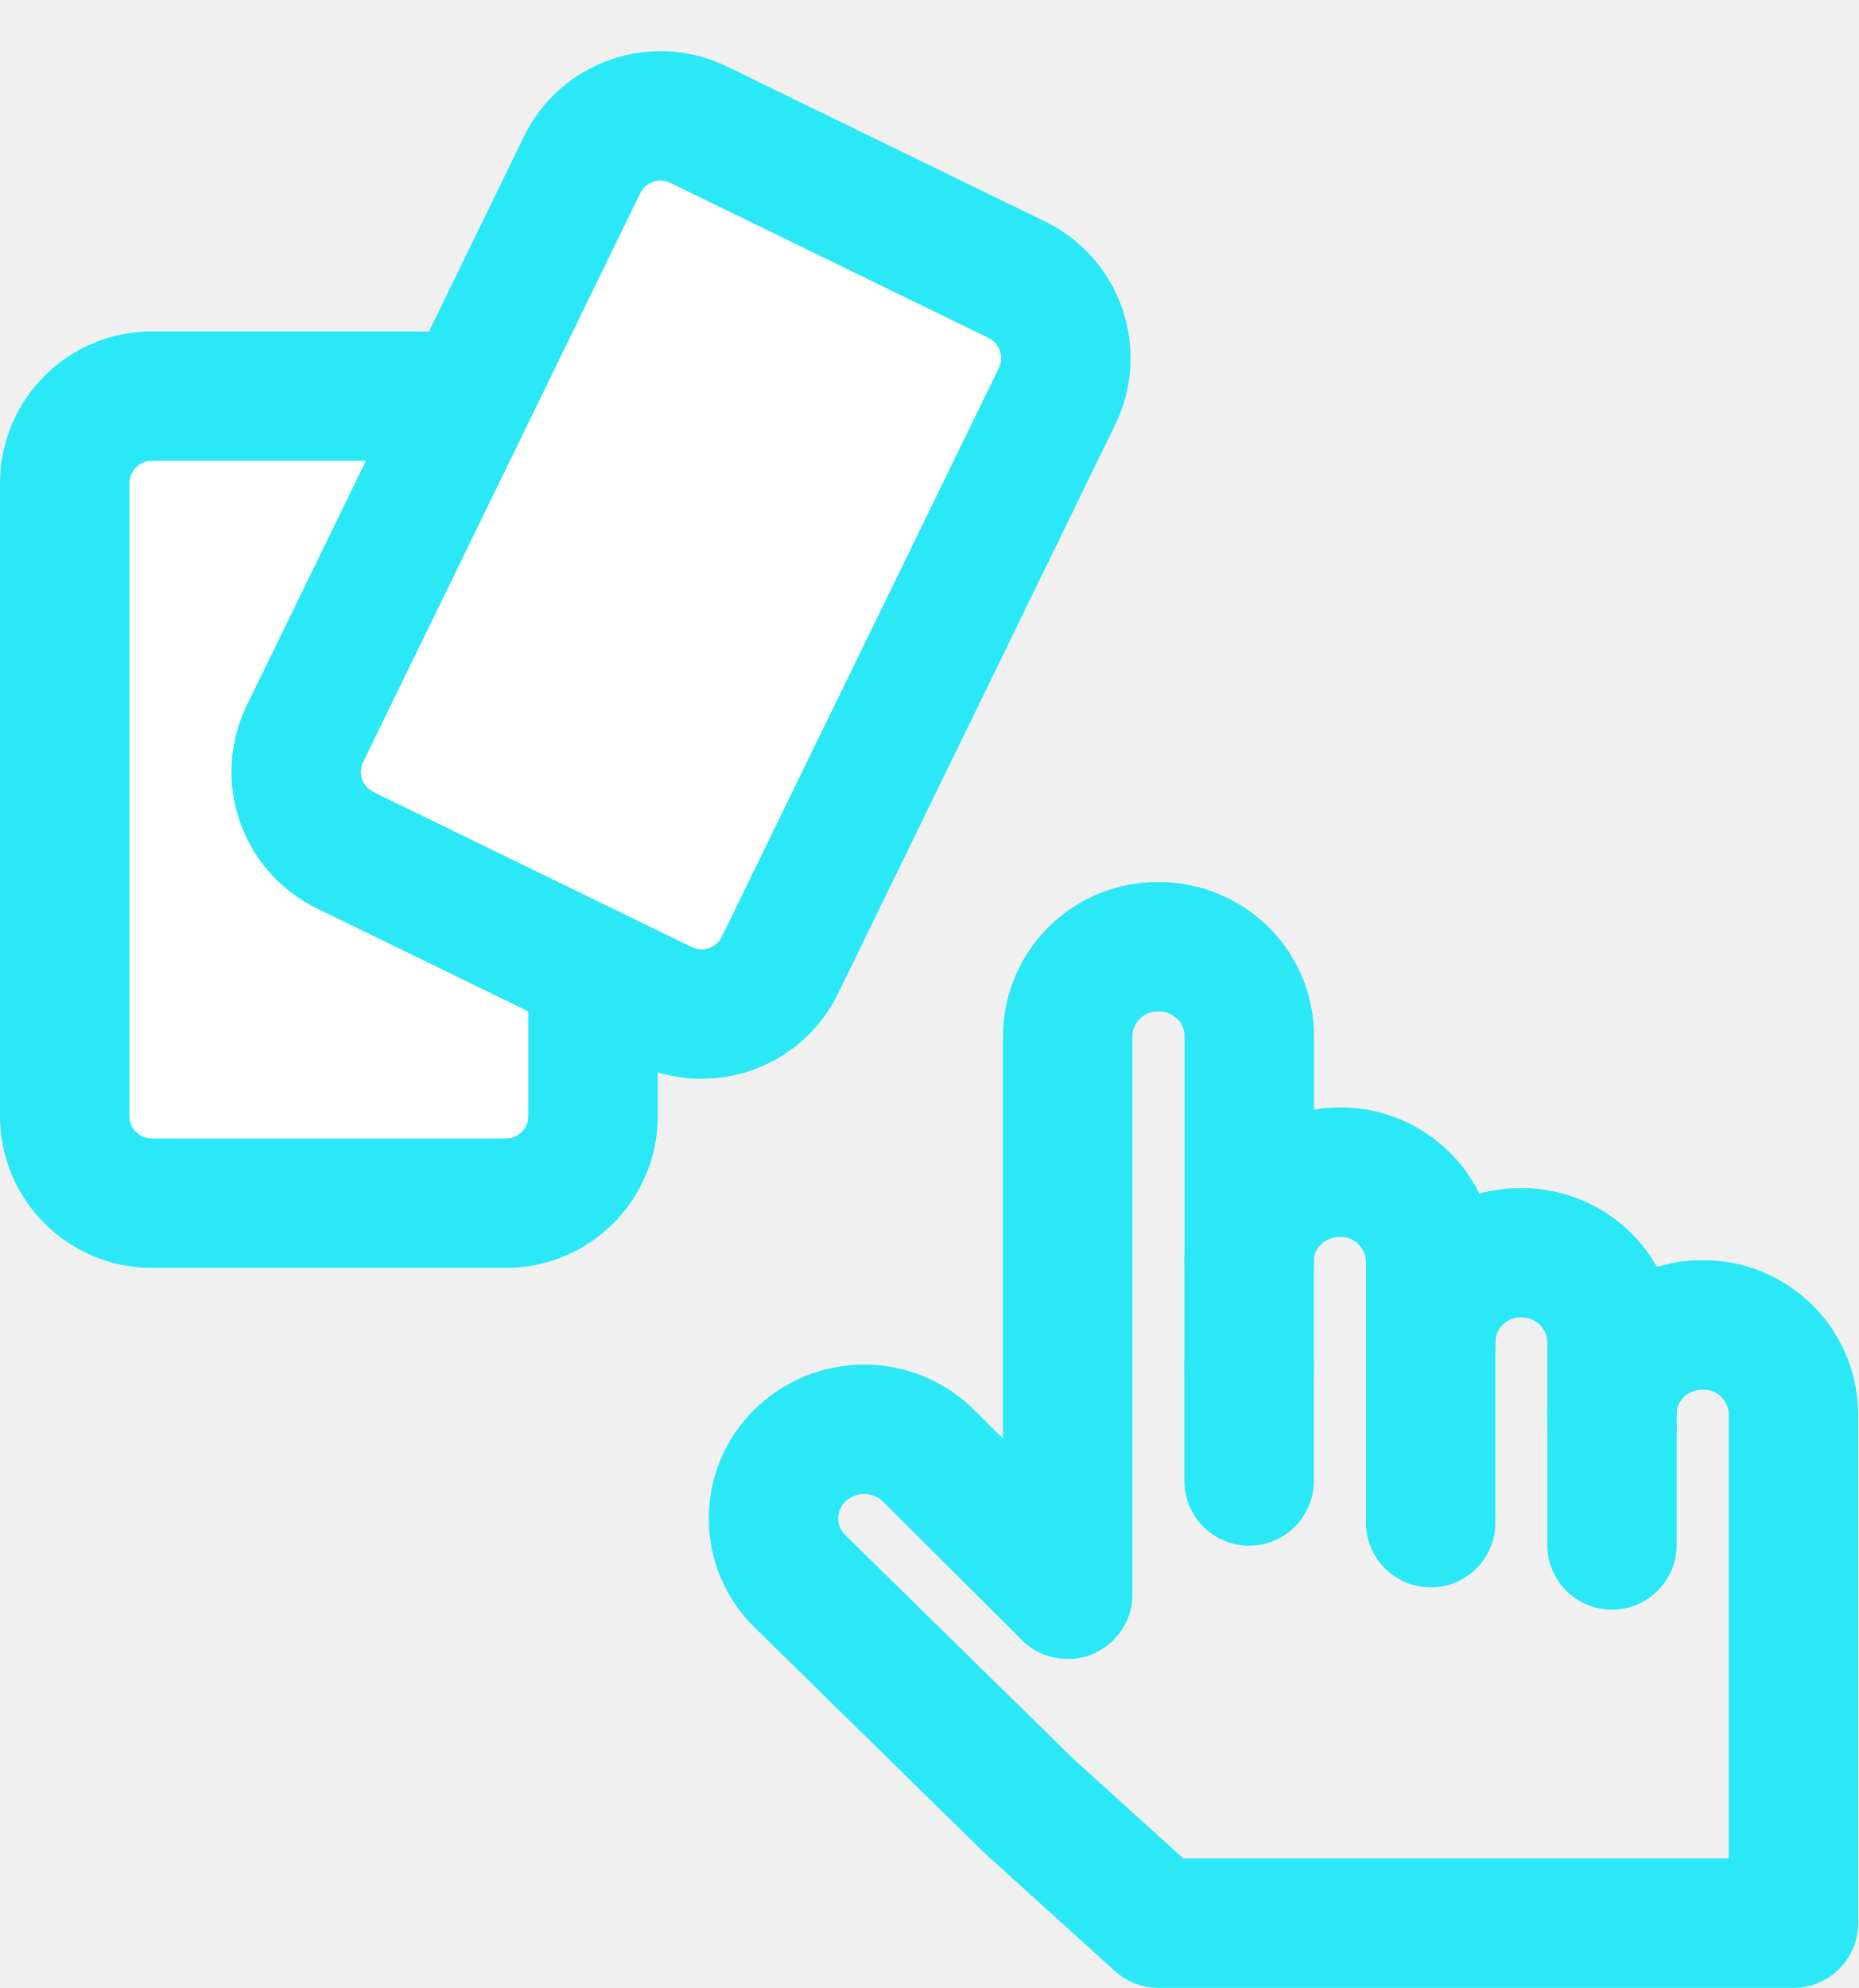
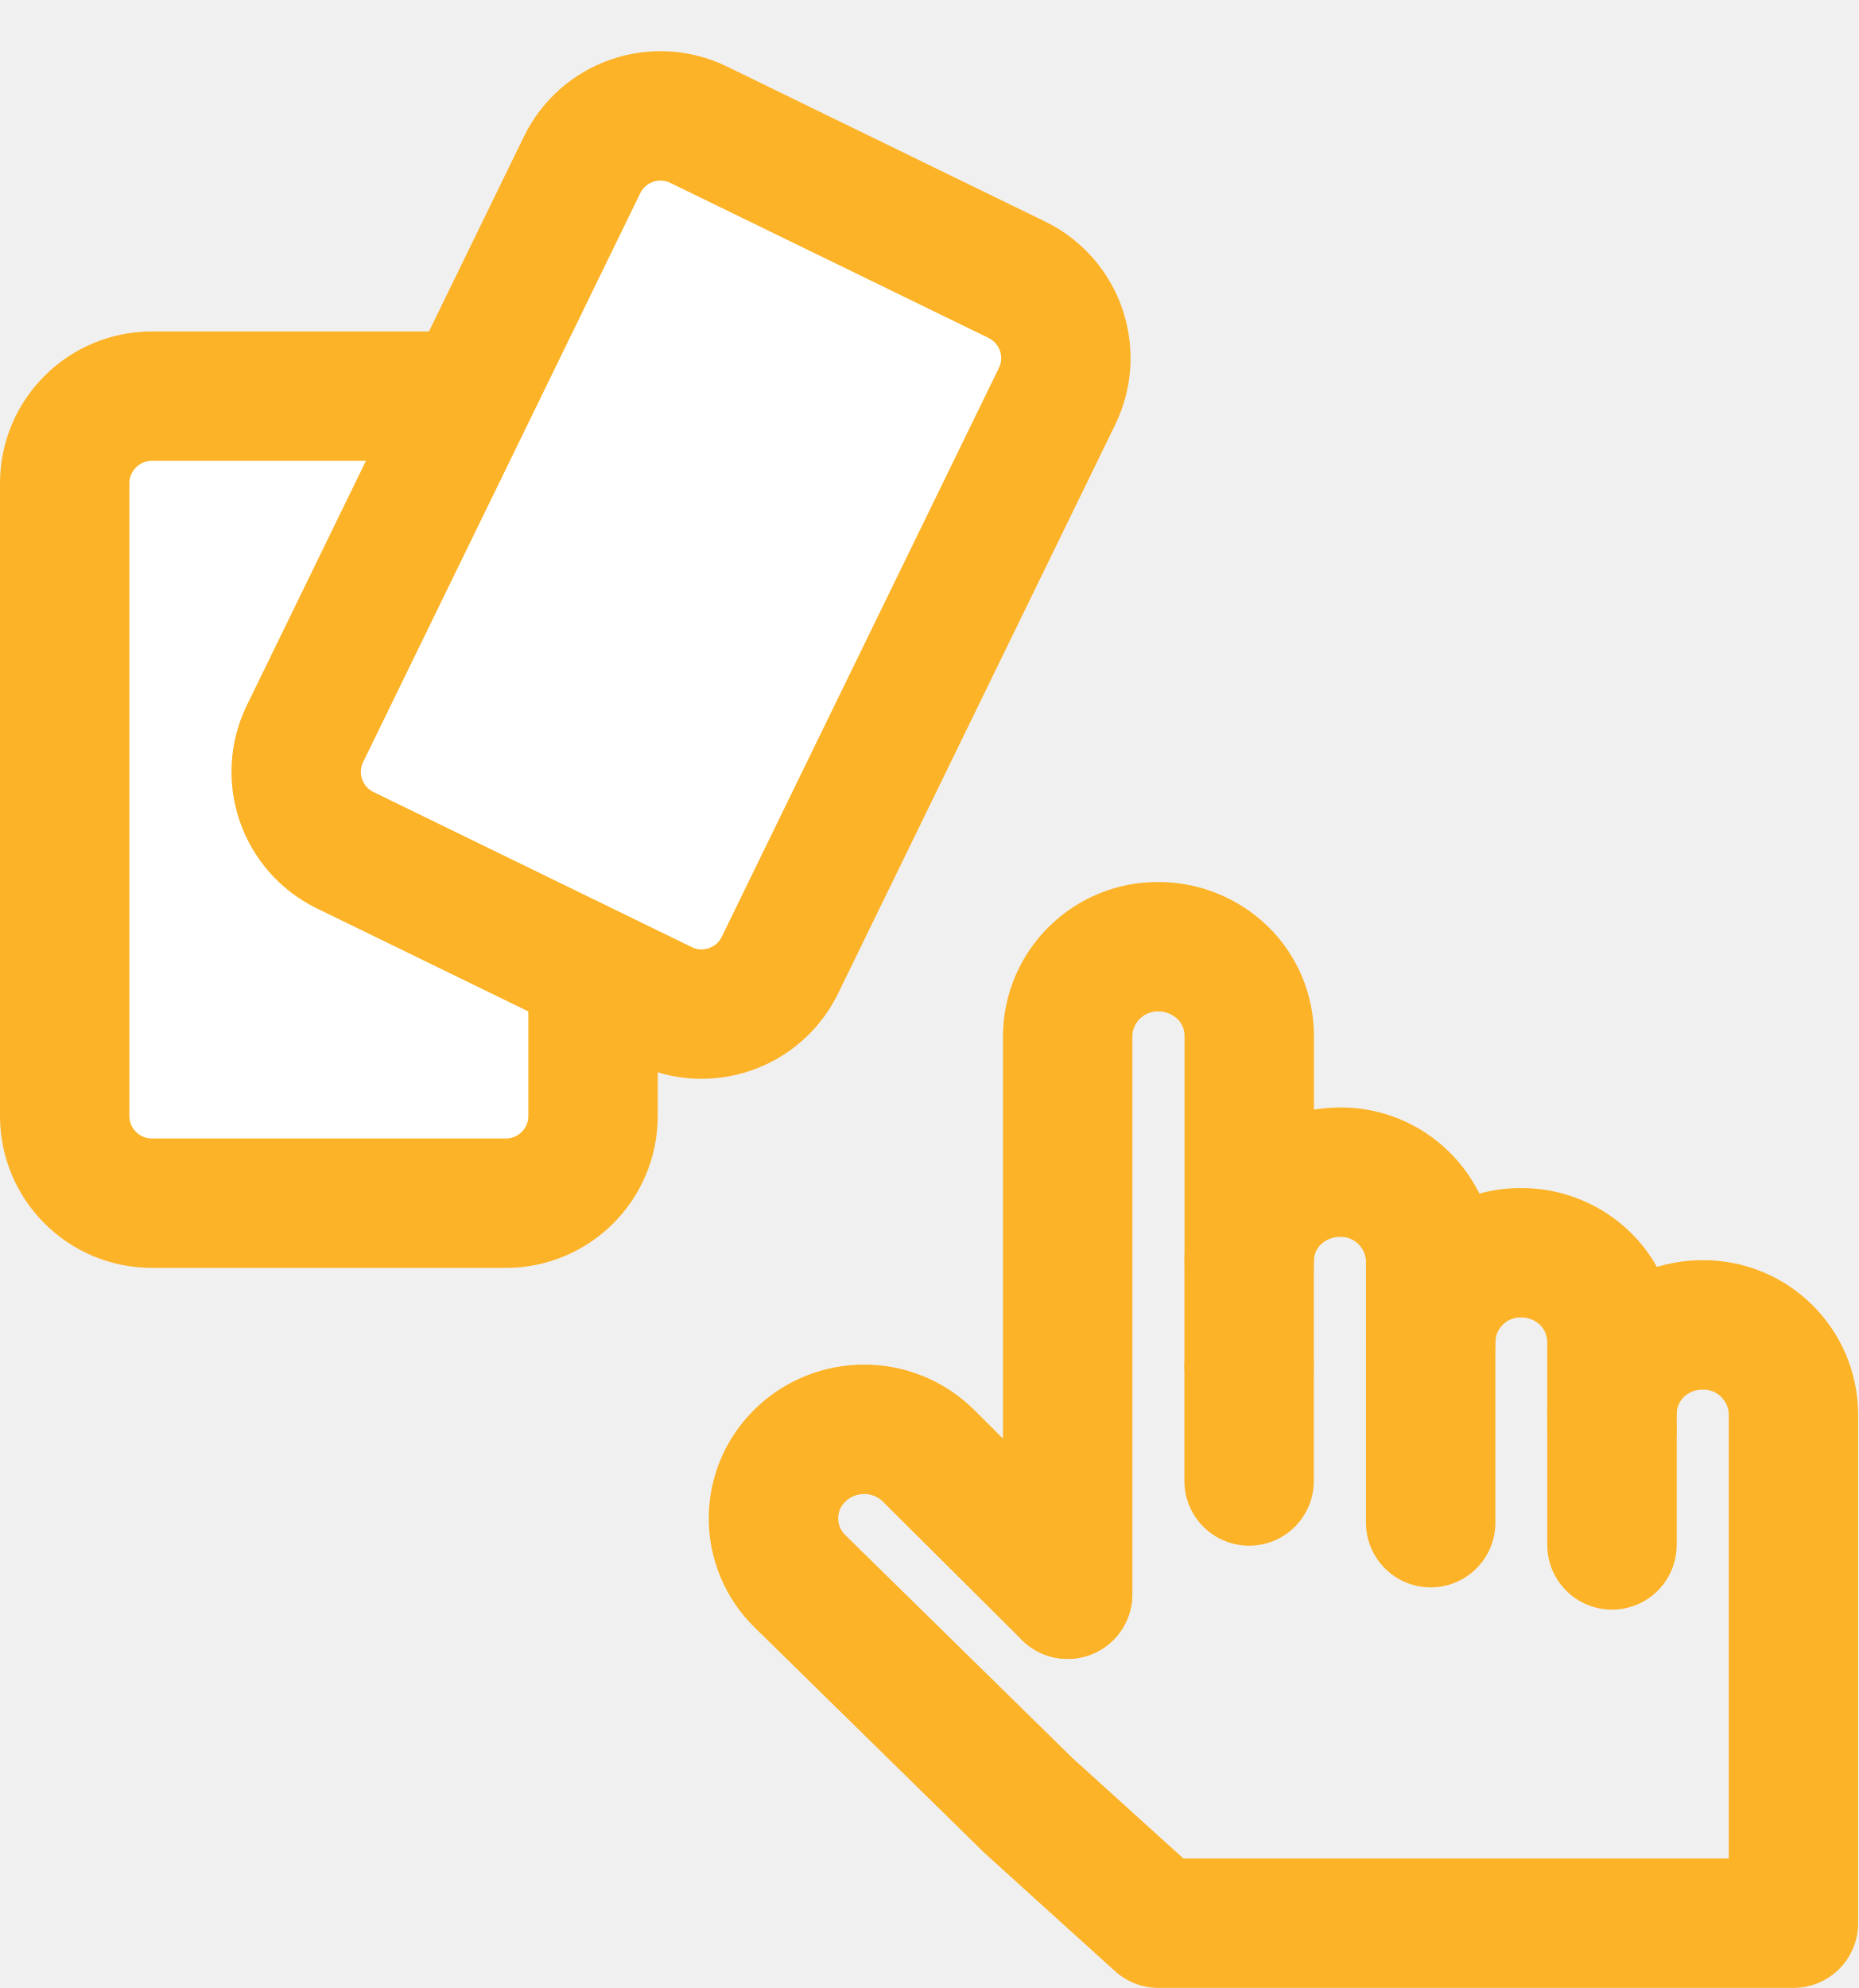
<svg xmlns="http://www.w3.org/2000/svg" width="86.152" height="92.16" viewBox="0 0 86.152 92.16">
  <defs>
    <style>
      .cls-1, .cls-3 {
        fill: none;
-         stroke: #2be8f7;
+         stroke: #FCB328;
        stroke-width: 6px;
      }

      .cls-1 {
        stroke-linecap: round;
        stroke-linejoin: round;
      }

      .cls-2 {
        fill: #fff;
      }

      .cls-3 {
        stroke-miterlimit: 10;
      }
    </style>
  </defs>
  <g id="Group_549" data-name="Group 549" transform="translate(-426.08 -727.887)">
    <g id="Group_31" data-name="Group 31" transform="translate(461.94 771.776)">
      <g id="Group_30" data-name="Group 30">
        <g id="Group_29" data-name="Group 29">
          <line id="Line_74" data-name="Line 74" class="cls-1" y2="5.296" transform="translate(22.052 19.471)" />
          <path id="Path_74" data-name="Path 74" class="cls-1" d="M517.7,1778.984v-25.892a4.171,4.171,0,0,1,4.214-4.123,4.278,4.278,0,0,1,2.973,1.206,4.069,4.069,0,0,1,1.23,2.917v10.451" transform="translate(-504.06 -1748.969)" />
          <line id="Line_75" data-name="Line 75" class="cls-1" y2="5.354" transform="translate(38.875 22.377)" />
          <path id="Path_75" data-name="Path 75" class="cls-1" d="M520.347,1775.844l-6.46-6.431a4.249,4.249,0,0,0-5.946,0,4.074,4.074,0,0,0,0,5.834l10.6,10.4,6.018,5.448H554v-23.6a4.174,4.174,0,0,0-4.214-4.135,4.228,4.228,0,0,0-2.973,1.206,4.126,4.126,0,0,0-1.23,2.929" transform="translate(-506.711 -1745.829)" />
          <path id="Path_76" data-name="Path 76" class="cls-1" d="M532.894,1765.409v-3.737a4.174,4.174,0,0,0-4.215-4.124,4.28,4.28,0,0,0-2.973,1.207,4.073,4.073,0,0,0-1.229,2.917v4.9" transform="translate(-502.424 -1747.098)" />
          <path id="Path_77" data-name="Path 77" class="cls-1" d="M531.258,1773.129v-8.389a4.161,4.161,0,0,1,4.2-4.123,4.229,4.229,0,0,1,2.973,1.206,4.121,4.121,0,0,1,1.23,2.917v4.065" transform="translate(-500.788 -1746.43)" />
        </g>
      </g>
    </g>
    <g id="Group_401" data-name="Group 401" transform="translate(429.08 746.252)">
      <g id="Group_402" data-name="Group 402" transform="translate(0 0)">
        <path id="Path_479" data-name="Path 479" class="cls-2" d="M23,53H5.493A3.493,3.493,0,0,1,2,49.51V19.085a3.493,3.493,0,0,1,3.493-3.493H23a3.493,3.493,0,0,1,3.493,3.493V49.51A3.493,3.493,0,0,1,23,53" transform="translate(-2 -15.592)" />
        <rect id="Rectangle_51" data-name="Rectangle 51" class="cls-3" width="24.494" height="37.412" rx="4.041" transform="translate(0)" />
      </g>
    </g>
    <g id="Group_493" data-name="Group 493" transform="matrix(0.899, 0.438, -0.438, 0.899, 454.837, 731.898)">
      <g id="Group_402-2" data-name="Group 402" transform="translate(0 0)">
        <path id="Path_479-2" data-name="Path 479" class="cls-2" d="M21,37.412H3.493A3.493,3.493,0,0,1,0,33.918V3.493A3.493,3.493,0,0,1,3.493,0H21a3.493,3.493,0,0,1,3.493,3.493V33.918A3.493,3.493,0,0,1,21,37.412" transform="translate(0 0)" />
        <rect id="Rectangle_51-2" data-name="Rectangle 51" class="cls-3" width="24.494" height="37.412" rx="4.041" transform="translate(0 0)" />
      </g>
    </g>
  </g>
</svg>
